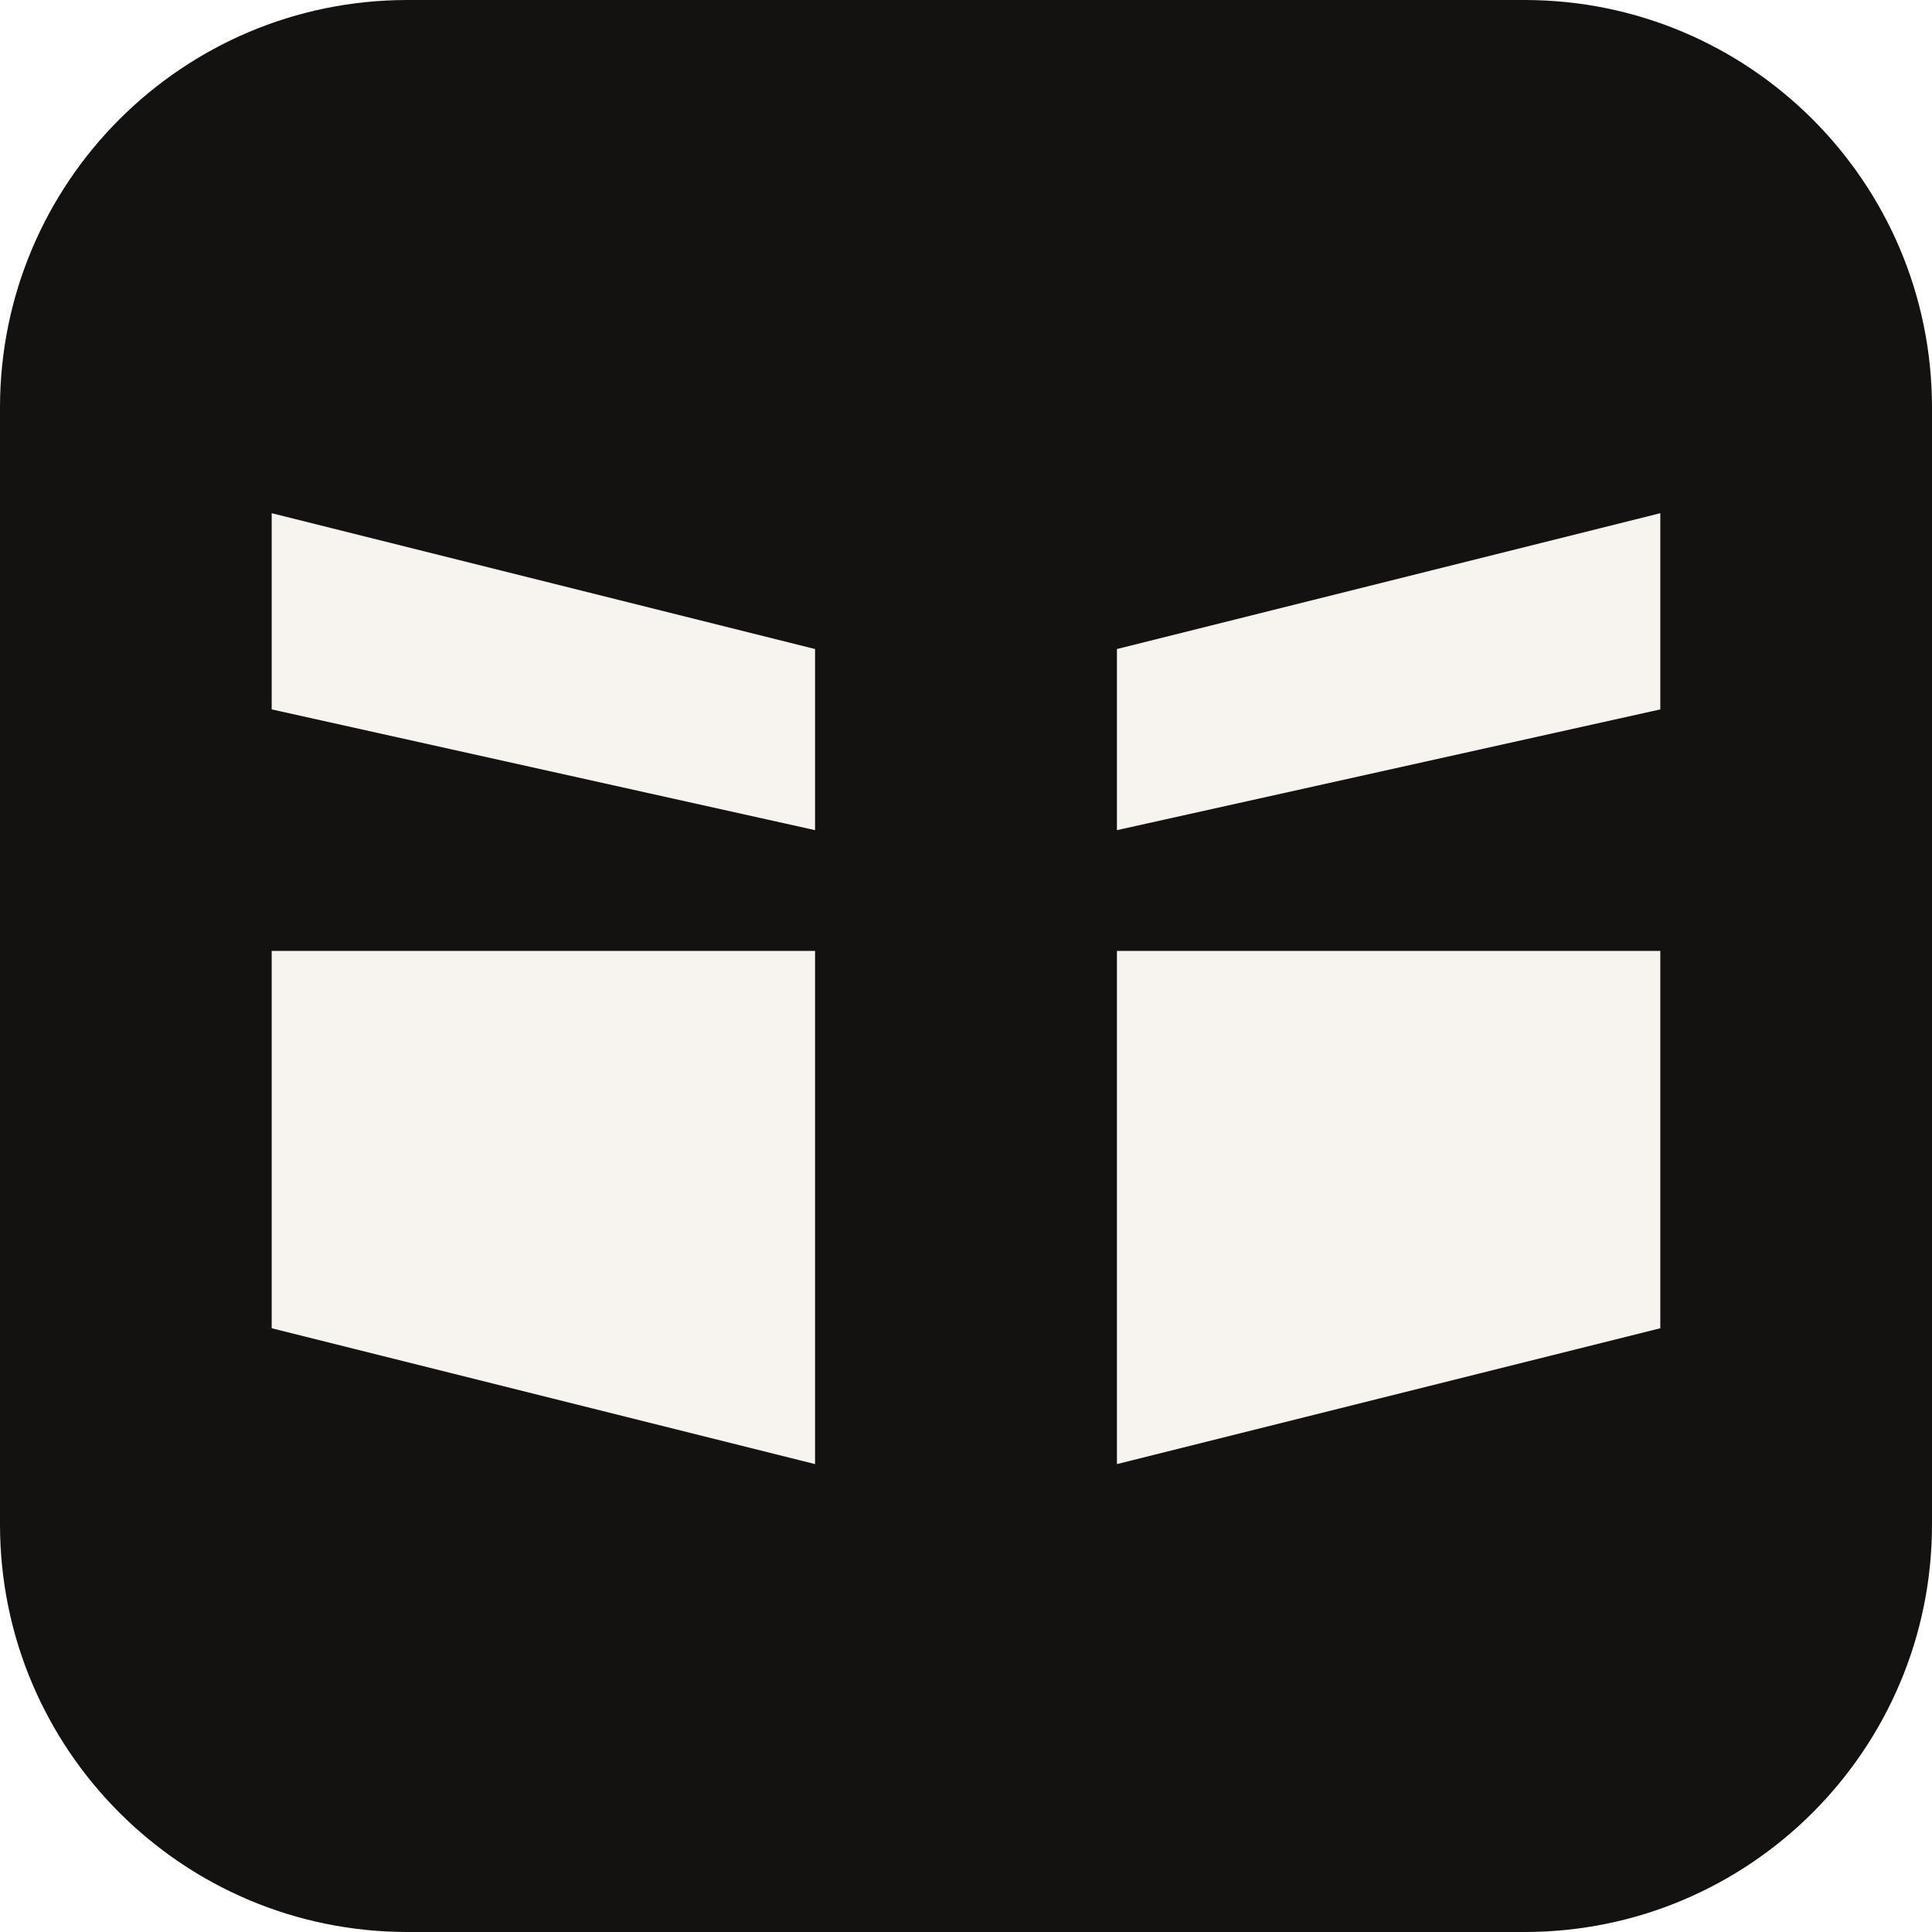
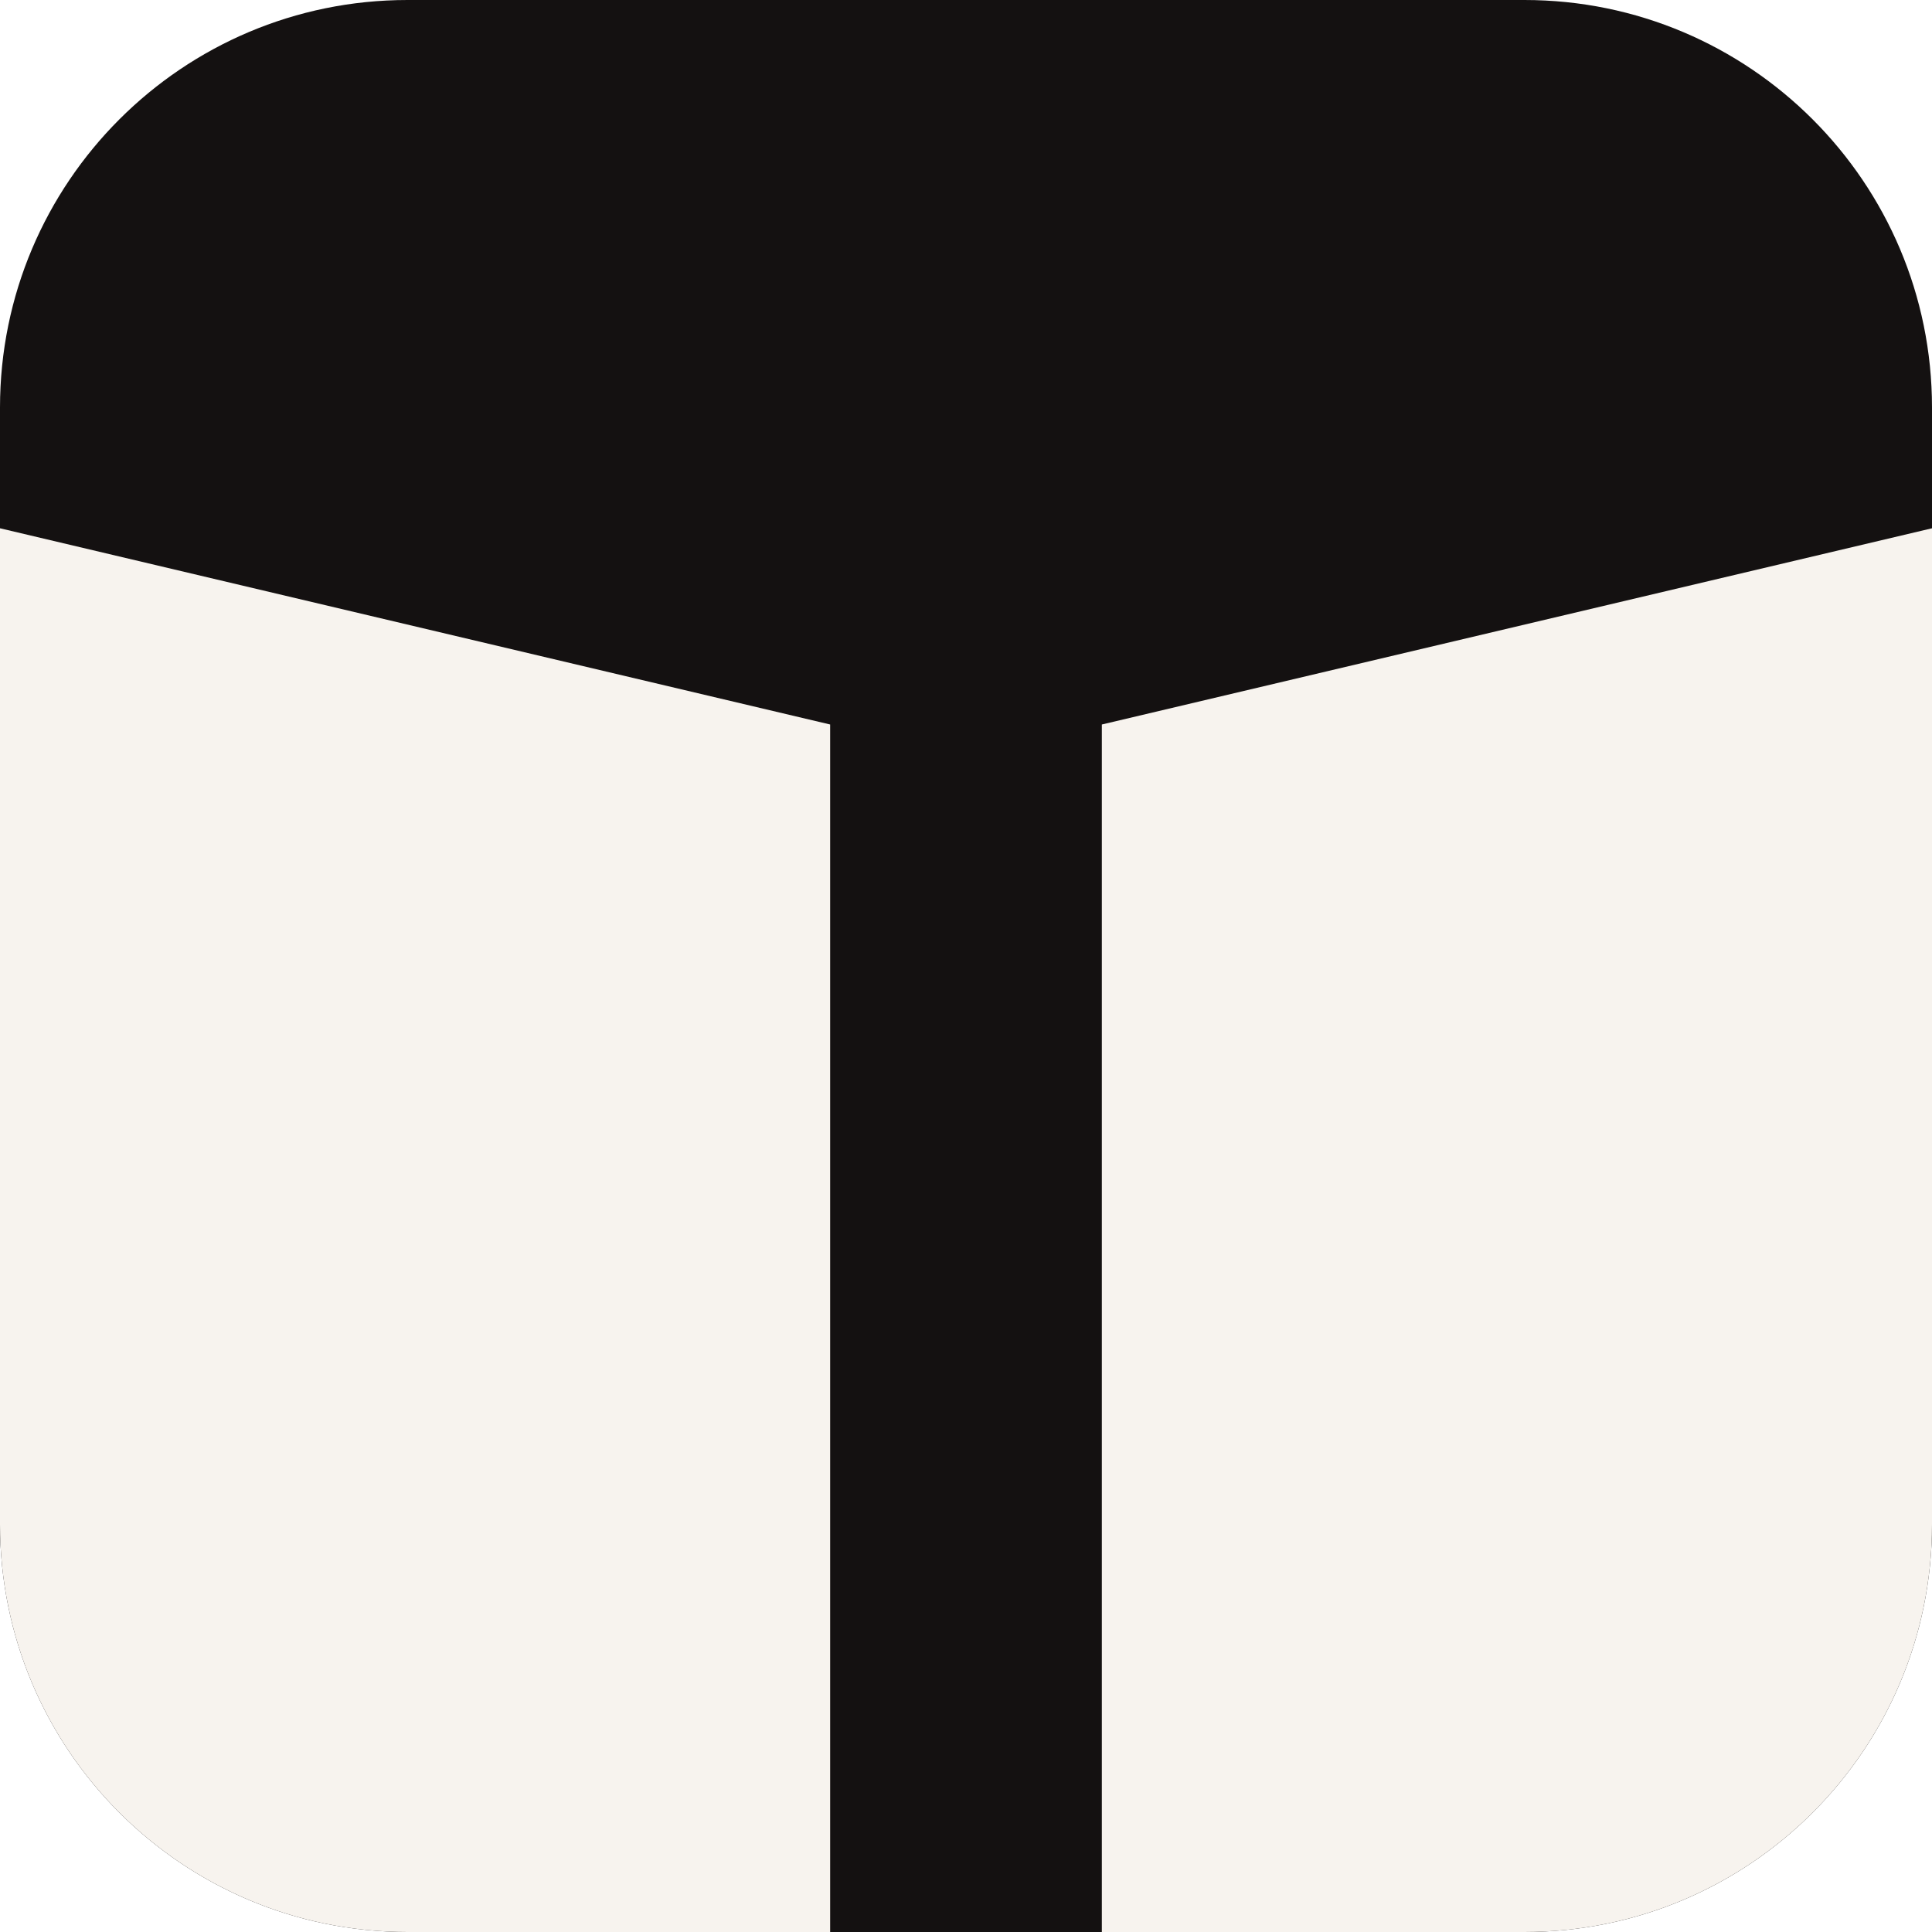
<svg xmlns="http://www.w3.org/2000/svg" viewBox="0 0 128 128" role="img" aria-label="Trace">
-   <rect width="128" height="128" rx="27" fill="#141111" />
-   <path d="M18 34 54 43v12L18 47Z" fill="#F7F3EE" />
-   <path d="M18 63h36v34l-36-9Z" fill="#F7F3EE" />
-   <path d="m110 34-36 9v12l36-8Z" fill="#F7F3EE" />
-   <path d="M74 63h36v25l-36 9Z" fill="#F7F3EE" />
+   <defs>
+     <clipPath id="tile">
+       <rect width="128" height="128" rx="27" />
+     </clipPath>
+   </defs>
+   <g clip-path="url(#tile)">
+     <rect width="128" height="128" fill="#141111" />
+     <path d="M0 35 55 48v80H0Z" fill="#F7F3EE" />
+     <path d="m128 35-55 13v80h55Z" fill="#F7F3EE" />
+   </g>
</svg>
